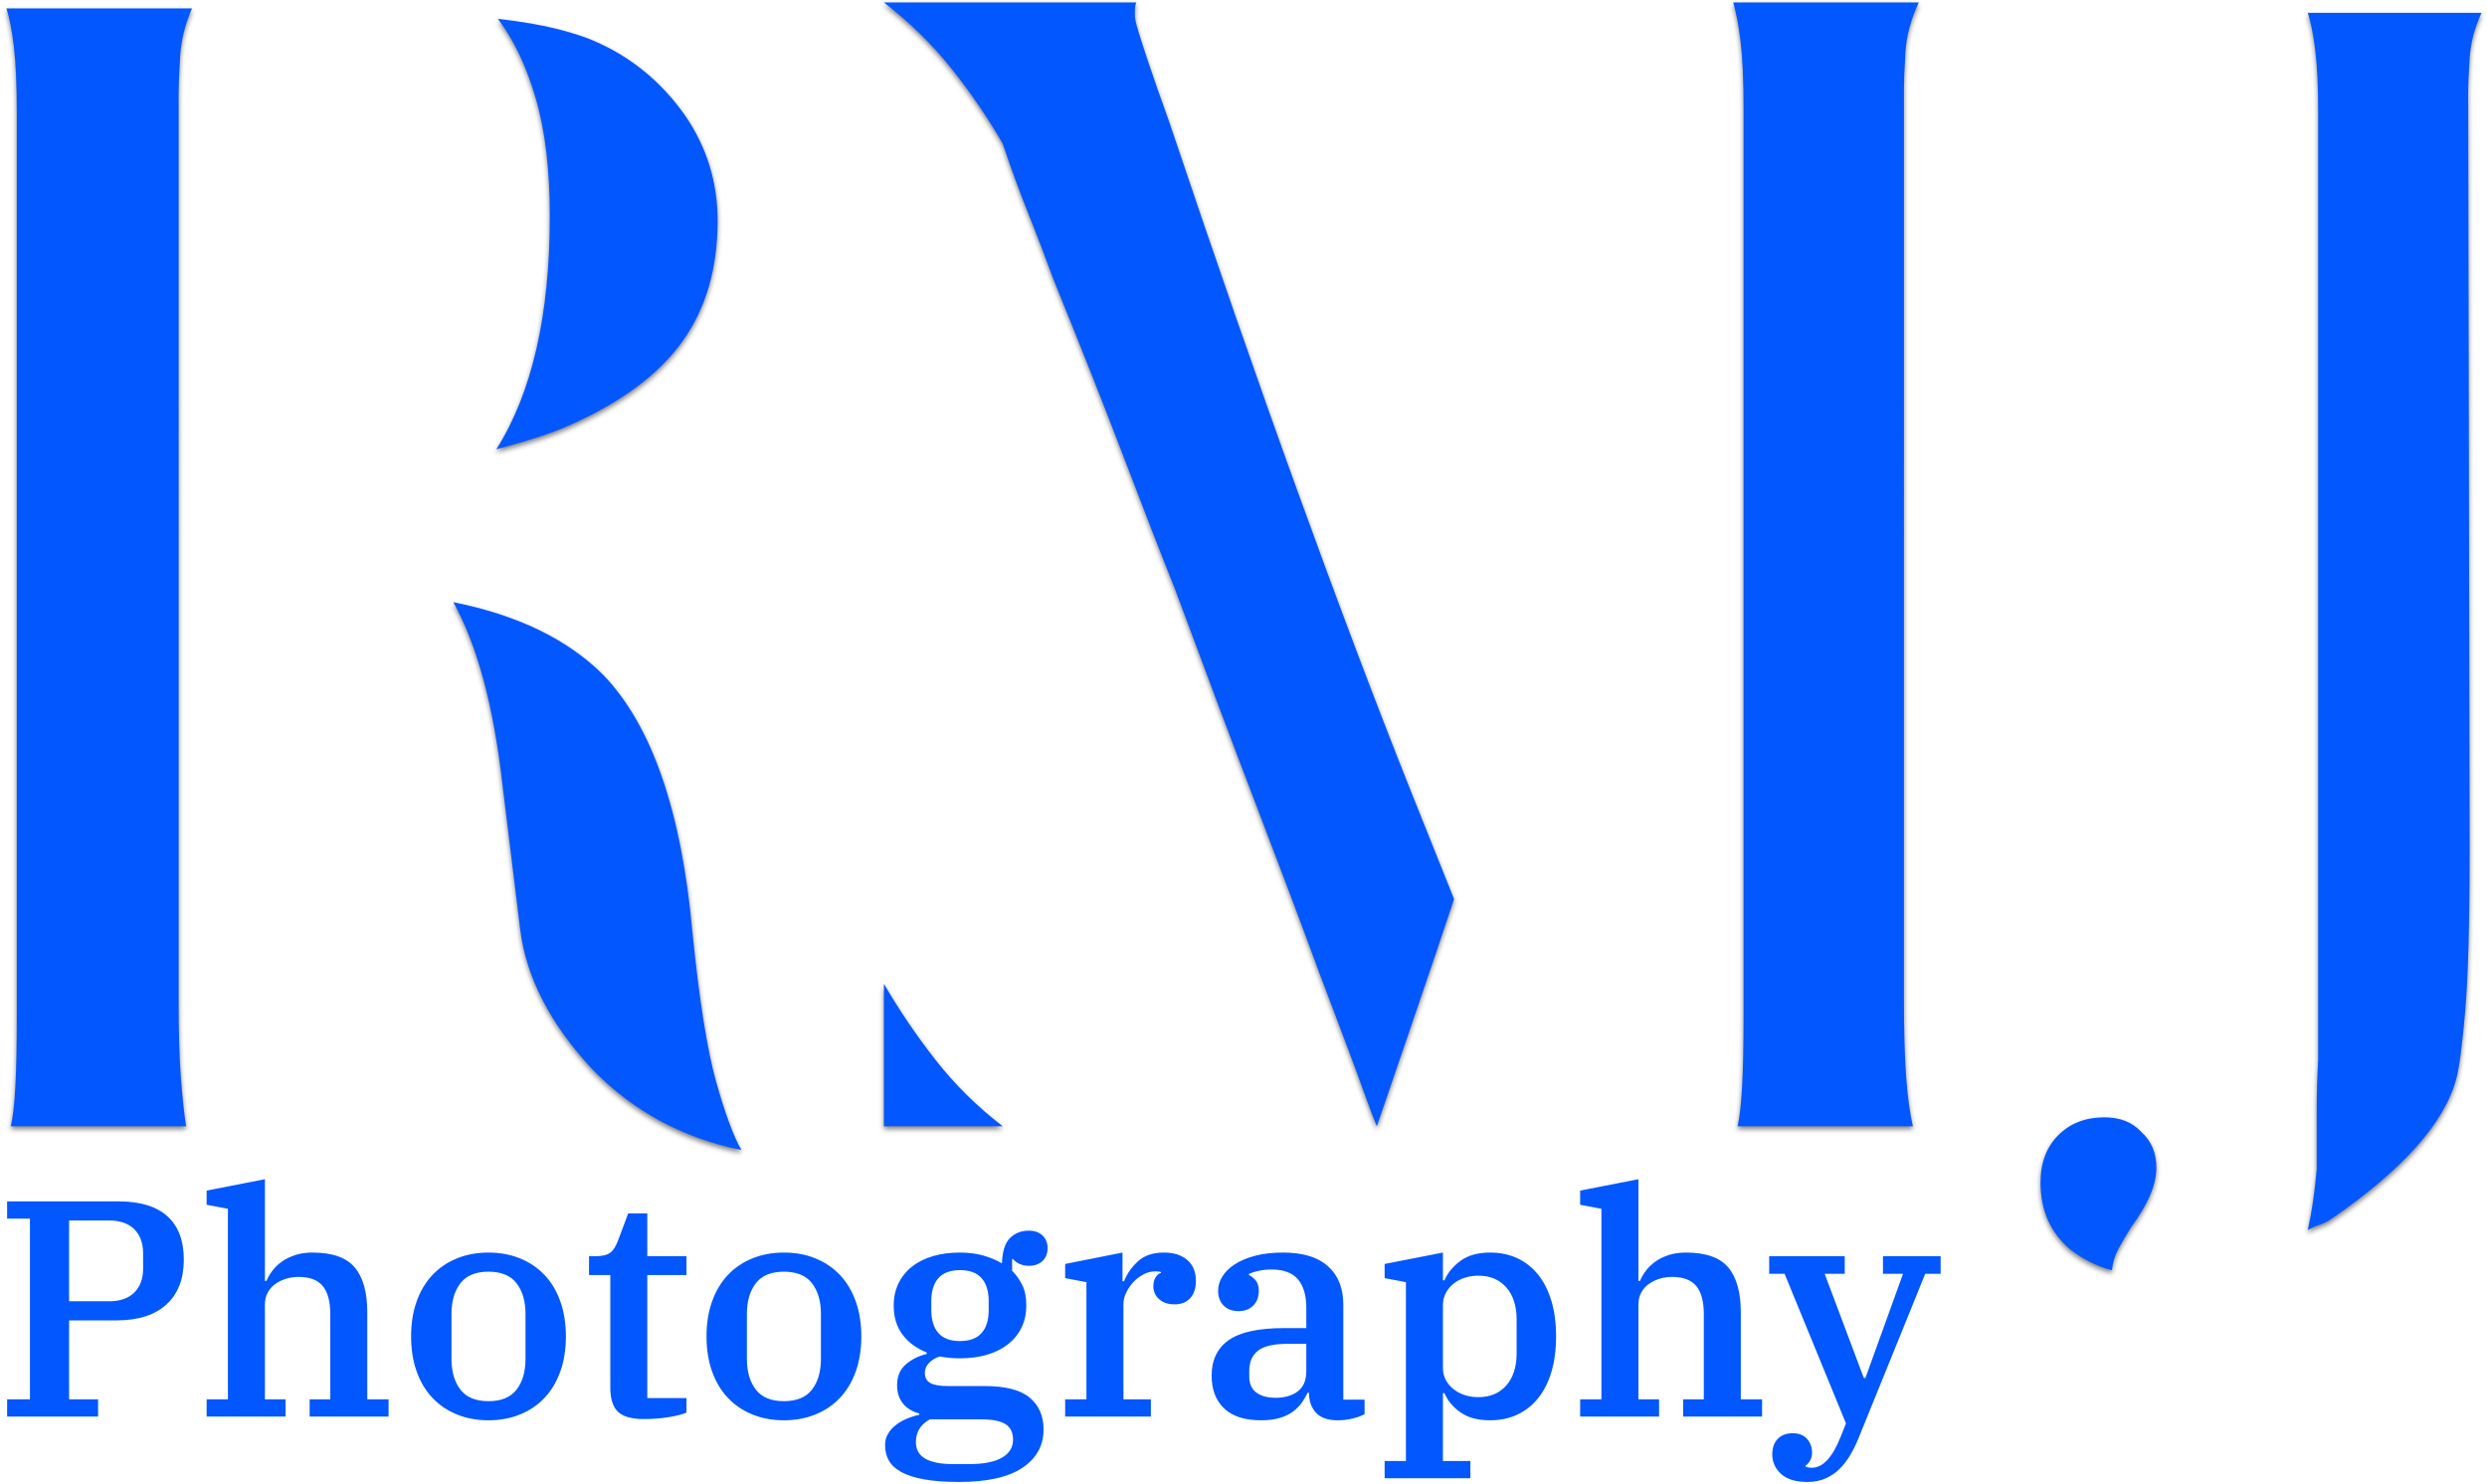
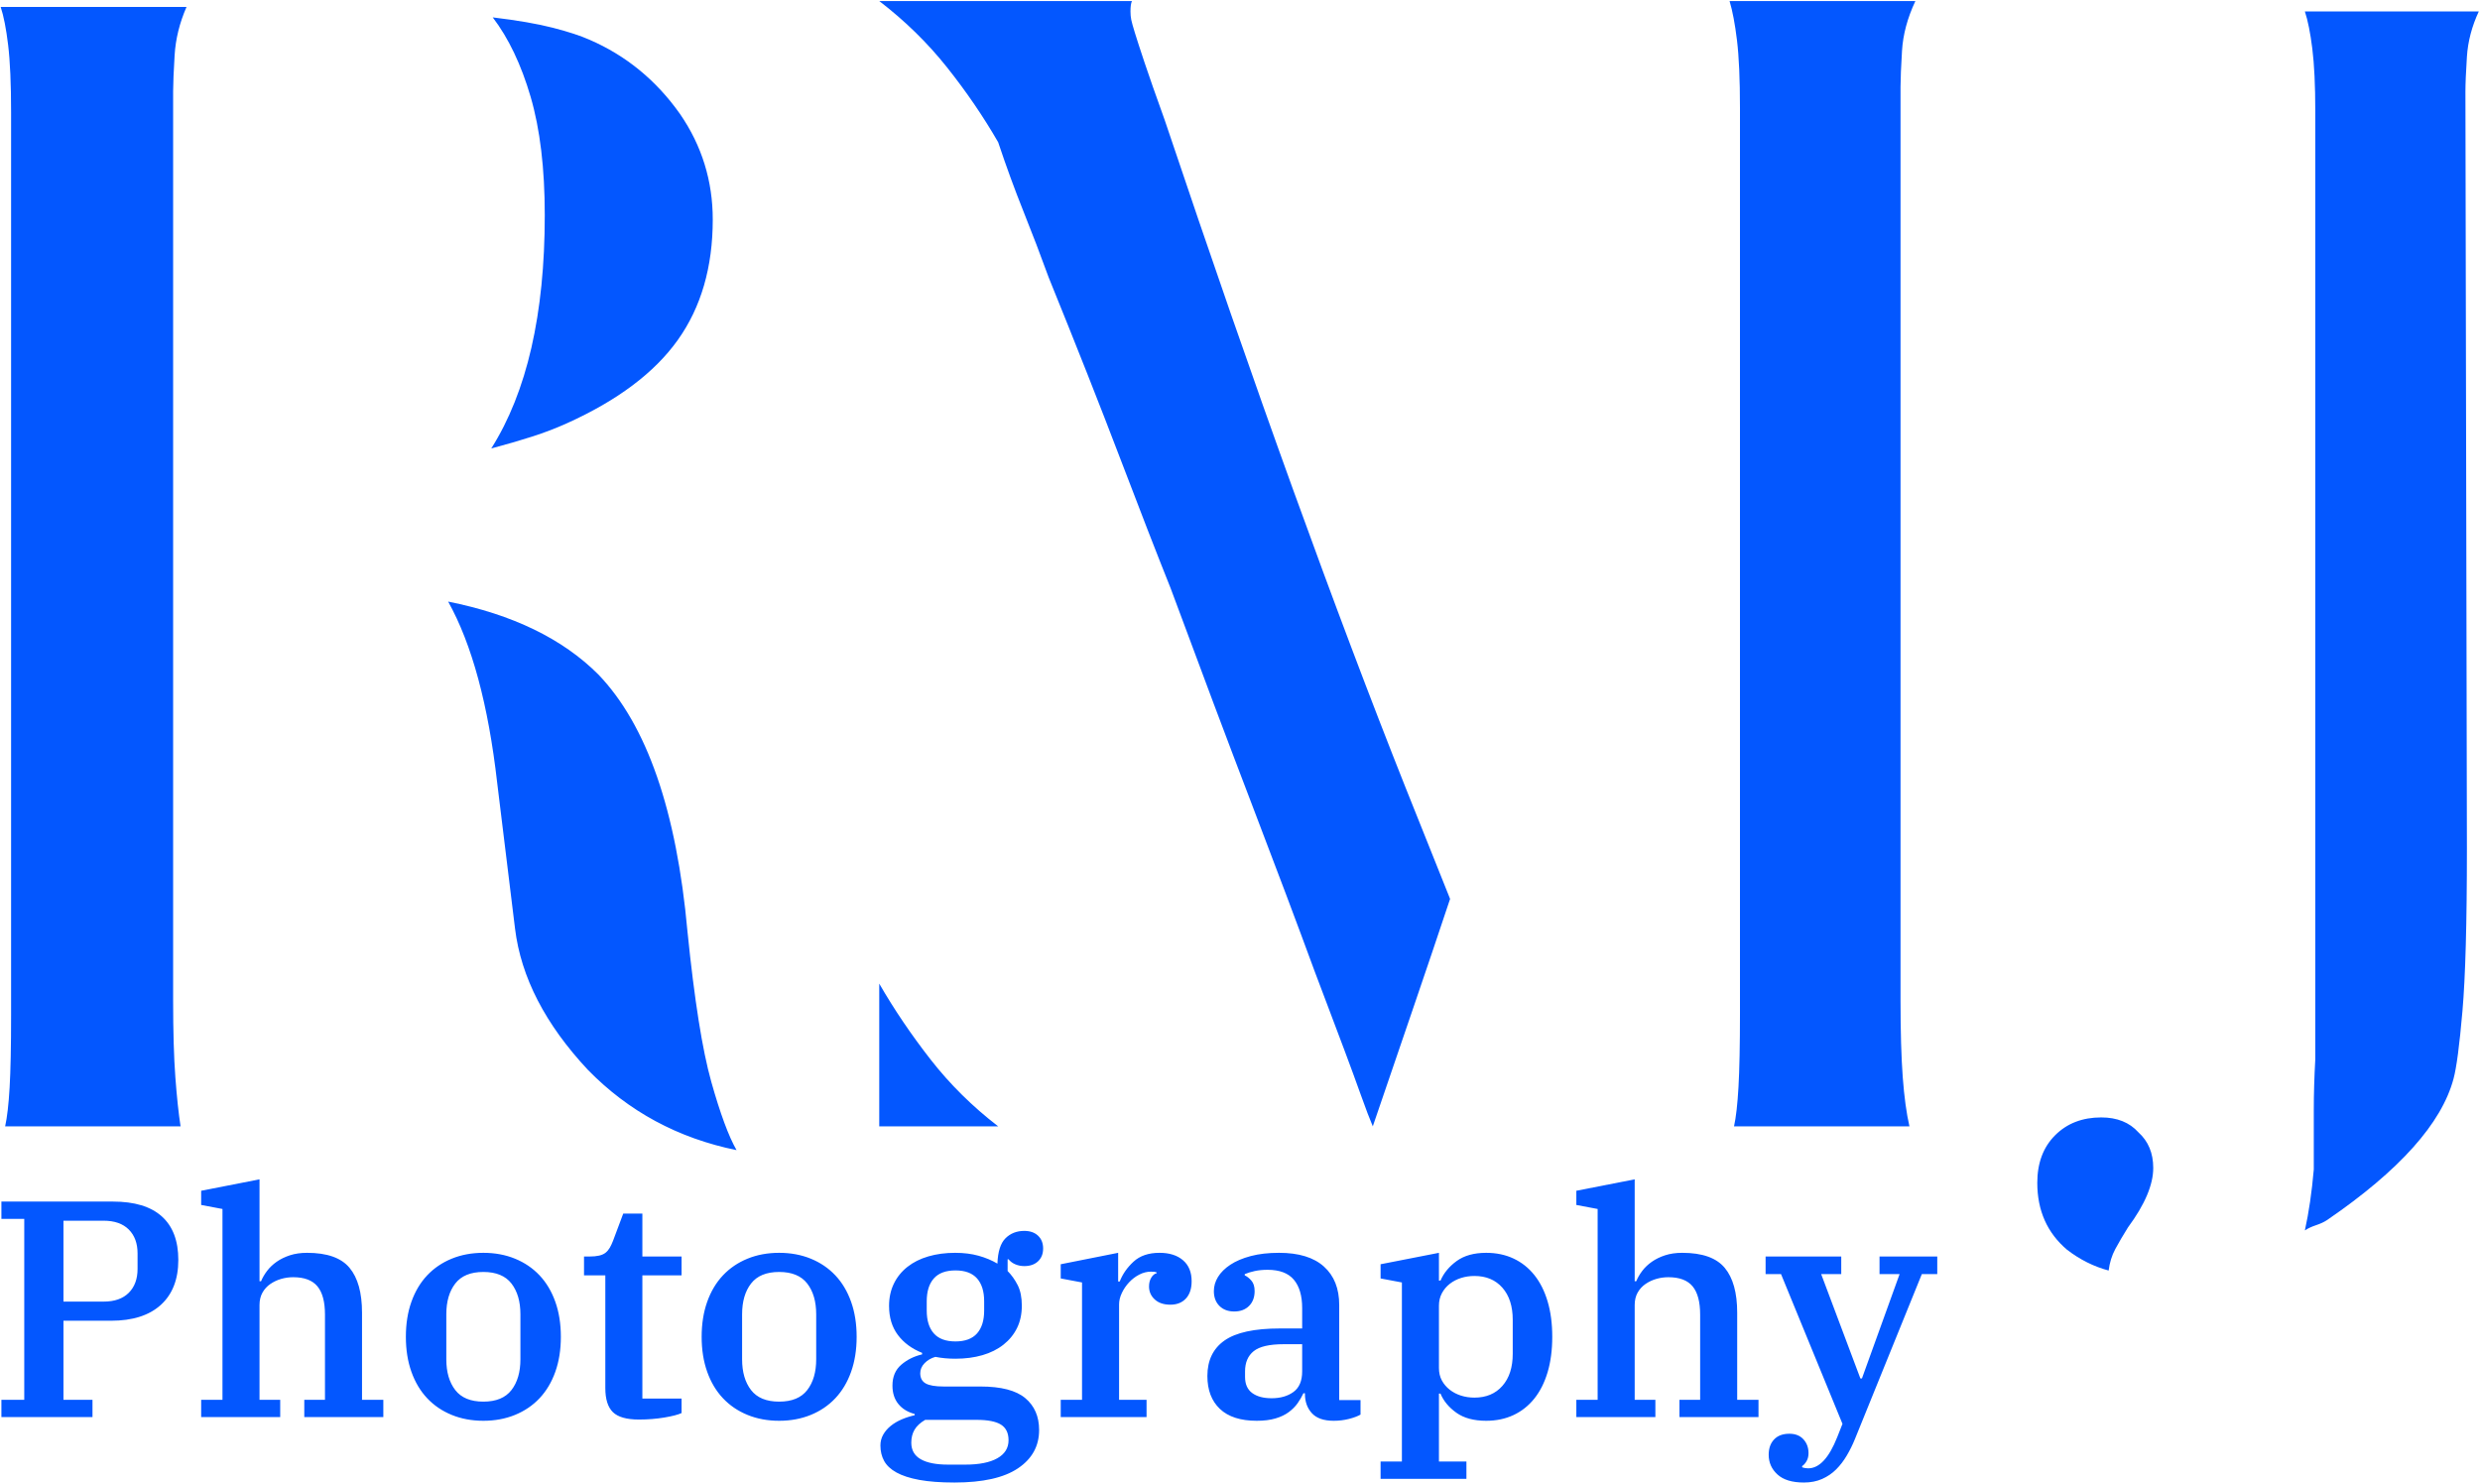
- <svg xmlns="http://www.w3.org/2000/svg" xmlns:xlink="http://www.w3.org/1999/xlink" width="1742px" height="1039px" viewBox="0 0 1742 1039" version="1.1">
-   <defs>
-     <path d="M190.32,780 C188.933,770.987 187.72,759.547 186.68,745.68 C185.64,731.813 185.12,713.787 185.12,691.6 L185.121,55.786 C185.136,50.234 185.482,41.866 186.16,30.68 C186.853,19.24 189.627,7.973 194.48,-3.12 L194.48,-3.12 L64.48,-3.12 C66.56,3.12 68.293,11.96 69.68,23.4 C71.067,34.84 71.76,50.613 71.76,70.72 L71.76,70.72 L71.76,702 C71.76,724.187 71.413,741.173 70.72,752.96 C70.027,764.747 68.987,773.76 67.6,780 L67.6,780 L190.32,780 Z M407.68,305.76 C418.08,302.987 427.613,300.213 436.28,297.44 C444.947,294.667 453.093,291.547 460.72,288.08 C496.08,272.133 521.907,252.72 538.2,229.84 C554.493,206.96 562.64,178.88 562.64,145.6 C562.64,118.56 555.013,93.947 539.76,71.76 C523.12,48.187 501.973,30.853 476.32,19.76 C470.08,16.987 461.587,14.213 450.84,11.44 C440.093,8.667 426.053,6.24 408.72,4.16 C419.813,18.72 428.653,37.267 435.24,59.8 C441.827,82.333 445.12,109.893 445.12,142.48 C445.12,211.813 432.64,266.24 407.68,305.76 Z M579.28,796.64 C573.733,786.933 567.84,770.987 561.6,748.8 C555.36,726.613 549.813,691.6 544.96,643.76 C537.333,559.173 516.533,499.2 482.56,463.84 C457.6,438.88 422.587,421.893 377.52,412.88 C394.16,442.693 405.6,484.987 411.84,539.76 L411.84,539.76 L424.32,641.68 C428.48,675.653 445.467,708.587 475.28,740.48 C503.707,769.6 538.373,788.32 579.28,796.64 Z M1399.84,780 C1397.76,770.987 1396.2,759.547 1395.16,745.68 C1394.12,731.813 1393.6,713.787 1393.6,691.6 L1393.601,52.666 C1393.616,47.114 1393.962,38.746 1394.64,27.56 C1395.333,16.12 1398.453,4.507 1404,-7.28 L1404,-7.28 L1274,-7.28 C1276.08,-0.347 1277.813,8.84 1279.2,20.28 C1280.587,31.72 1281.28,47.493 1281.28,67.6 L1281.28,67.6 L1281.28,700.96 C1281.28,723.147 1280.933,740.307 1280.24,752.44 C1279.547,764.573 1278.507,773.76 1277.12,780 L1277.12,780 L1399.84,780 Z M1024.4,780 C1034.107,751.573 1043.467,724.187 1052.48,697.84 C1061.493,671.493 1070.16,645.84 1078.48,620.88 L1078.48,620.88 L1047.28,542.88 C1023.013,481.867 996.84,412.533 968.76,334.88 C940.68,257.227 910.693,170.907 878.8,75.92 C872.56,58.587 867.88,45.24 864.76,35.88 C861.64,26.52 859.387,19.587 858,15.08 C856.613,10.573 855.747,7.453 855.4,5.72 C855.053,3.987 854.88,2.08 854.88,0 C854.88,-3.467 855.227,-5.893 855.92,-7.28 L855.92,-7.28 L679.12,-7.28 C697.147,6.587 712.92,22.013 726.44,39 C739.96,55.987 751.92,73.493 762.32,91.52 C767.867,108.16 773.76,124.28 780,139.88 C786.24,155.48 792.133,170.907 797.68,186.16 C817.093,234 833.733,276.12 847.6,312.52 C861.467,348.92 873.253,379.253 882.96,403.52 C903.76,459.68 922.653,509.947 939.64,554.32 C956.627,598.693 971.36,637.867 983.84,671.84 C985.92,677.387 988.867,685.187 992.68,695.24 C996.493,705.293 1000.48,715.867 1004.64,726.96 C1008.8,738.053 1012.613,748.453 1016.08,758.16 C1019.547,767.867 1022.32,775.147 1024.4,780 Z M762.32,780 C744.293,766.133 728.52,750.533 715,733.2 C701.48,715.867 689.52,698.187 679.12,680.16 L679.12,680.16 L679.12,780 L762.32,780 Z M1676.48,852.8 C1678.56,851.413 1681.16,850.2 1684.28,849.16 C1687.4,848.12 1690,846.907 1692.08,845.52 C1742.693,810.853 1772.16,777.92 1780.48,746.72 C1782.56,739.093 1784.64,723.32 1786.72,699.4 C1788.8,675.48 1789.84,637.52 1789.84,585.52 L1789.84,585.52 L1788.8,56.16 C1788.8,50.613 1789.147,42.467 1789.84,31.72 C1790.533,20.973 1793.307,10.4 1798.16,0 L1798.16,0 L1676.48,0 C1678.56,6.24 1680.293,14.907 1681.68,26 C1683.067,37.093 1683.76,51.653 1683.76,69.68 L1683.76,69.68 L1683.76,733.2 C1683.067,745.68 1682.72,757.467 1682.72,768.56 L1682.72,768.56 L1682.72,810.16 C1681.333,826.107 1679.253,840.32 1676.48,852.8 Z M1539.2,880.88 C1539.893,875.333 1541.453,870.307 1543.88,865.8 C1546.307,861.293 1549.253,856.267 1552.72,850.72 C1564.507,834.773 1570.4,820.907 1570.4,809.12 C1570.4,798.72 1566.933,790.4 1560,784.16 C1553.76,777.227 1545.093,773.76 1534,773.76 C1520.827,773.76 1510.08,777.92 1501.76,786.24 C1493.44,794.56 1489.28,805.653 1489.28,819.52 C1489.28,838.933 1496.213,854.533 1510.08,866.32 C1519.093,873.253 1528.8,878.107 1539.2,880.88 Z" id="path-1" />
-     <filter x="-0.4%" y="-0.6%" width="100.8%" height="101.6%" filterUnits="objectBoundingBox" id="filter-2">
-       <feOffset dx="0" dy="2" in="SourceAlpha" result="shadowOffsetOuter1" />
-       <feGaussianBlur stdDeviation="2" in="shadowOffsetOuter1" result="shadowBlurOuter1" />
-       <feColorMatrix values="0 0 0 0 0   0 0 0 0 0   0 0 0 0 0  0 0 0 0.5 0" type="matrix" in="shadowBlurOuter1" />
-     </filter>
-   </defs>
+ <svg xmlns="http://www.w3.org/2000/svg" width="1735px" height="1038px" viewBox="0 0 1735 1038" version="1.1">
  <g id="Page-1" stroke="none" stroke-width="1" fill="none" fill-rule="evenodd">
-     <g id="RM" transform="translate(-60, 9)" fill-rule="nonzero">
-       <g id="RMJ">
-         <use fill="black" fill-opacity="1" filter="url(#filter-2)" xlink:href="#path-1" />
-         <use fill="#0357FF" xlink:href="#path-1" />
-       </g>
-       <path d="M128.704,983.4 L128.704,971.304 L108.4,971.304 L108.4,916.008 L141.664,916.008 C156.784,916.008 168.412,912.3 176.548,904.884 C184.684,897.468 188.752,886.992 188.752,873.456 C188.752,860.064 184.9,849.912 177.196,843 C169.492,836.088 158.08,832.632 142.96,832.632 L142.96,832.632 L64.984,832.632 L64.984,844.728 L80.968,844.728 L80.968,971.304 L64.984,971.304 L64.984,983.4 L128.704,983.4 Z M136.48,902.616 L108.4,902.616 L108.4,846.024 L136.48,846.024 C144.112,846.024 149.98,848.076 154.084,852.18 C158.188,856.284 160.24,861.864 160.24,868.92 L160.24,868.92 L160.24,879.72 C160.24,886.776 158.188,892.356 154.084,896.46 C149.98,900.564 144.112,902.616 136.48,902.616 L136.48,902.616 Z M260.032,983.4 L260.032,971.304 L245.56,971.304 L245.56,904.992 C245.56,901.68 246.244,898.8 247.612,896.352 C248.98,893.904 250.816,891.888 253.12,890.304 C255.424,888.72 257.944,887.532 260.68,886.74 C263.416,885.948 266.224,885.552 269.104,885.552 C276.88,885.552 282.532,887.676 286.06,891.924 C289.588,896.172 291.352,902.76 291.352,911.688 L291.352,911.688 L291.352,971.304 L276.88,971.304 L276.88,983.4 L332.176,983.4 L332.176,971.304 L317.272,971.304 L317.272,910.392 C317.272,896.424 314.356,885.948 308.524,878.964 C302.692,871.98 292.792,868.488 278.824,868.488 C274.36,868.488 270.364,869.064 266.836,870.216 C263.308,871.368 260.212,872.88 257.548,874.752 C254.884,876.624 252.652,878.748 250.852,881.124 C249.052,883.5 247.648,885.912 246.64,888.36 L246.64,888.36 L245.56,888.36 L245.56,817.08 L204.736,825.072 L204.736,835.008 L219.64,837.816 L219.64,971.304 L204.736,971.304 L204.736,983.4 L260.032,983.4 Z M402.16,985.992 C410.224,985.992 417.604,984.624 424.3,981.888 C430.996,979.152 436.72,975.264 441.472,970.224 C446.224,965.184 449.896,959.028 452.488,951.756 C455.08,944.484 456.376,936.312 456.376,927.24 C456.376,918.168 455.08,909.996 452.488,902.724 C449.896,895.452 446.224,889.296 441.472,884.256 C436.72,879.216 430.996,875.328 424.3,872.592 C417.604,869.856 410.224,868.488 402.16,868.488 C394.096,868.488 386.716,869.856 380.02,872.592 C373.324,875.328 367.6,879.216 362.848,884.256 C358.096,889.296 354.424,895.452 351.832,902.724 C349.24,909.996 347.944,918.168 347.944,927.24 C347.944,936.312 349.24,944.484 351.832,951.756 C354.424,959.028 358.096,965.184 362.848,970.224 C367.6,975.264 373.324,979.152 380.02,981.888 C386.716,984.624 394.096,985.992 402.16,985.992 Z M402.16,972.6 C393.232,972.6 386.68,969.9 382.504,964.5 C378.328,959.1 376.24,951.936 376.24,943.008 L376.24,943.008 L376.24,911.472 C376.24,902.544 378.328,895.38 382.504,889.98 C386.68,884.58 393.232,881.88 402.16,881.88 C411.088,881.88 417.64,884.58 421.816,889.98 C425.992,895.38 428.08,902.544 428.08,911.472 L428.08,911.472 L428.08,943.008 C428.08,951.936 425.992,959.1 421.816,964.5 C417.64,969.9 411.088,972.6 402.16,972.6 Z M511.024,985.128 C517.216,985.128 523.12,984.66 528.736,983.724 C534.352,982.788 538.384,981.744 540.832,980.592 L540.832,980.592 L540.832,970.44 L513.4,970.44 L513.4,884.256 L540.832,884.256 L540.832,871.08 L513.4,871.08 L513.4,841.056 L500.008,841.056 L492.88,860.064 C492.16,861.936 491.404,863.556 490.612,864.924 C489.82,866.292 488.848,867.444 487.696,868.38 C486.544,869.316 485.032,870 483.16,870.432 C481.288,870.864 478.984,871.08 476.248,871.08 L476.248,871.08 L472.576,871.08 L472.576,884.256 L487.48,884.256 L487.48,963.096 C487.48,970.872 489.244,976.488 492.772,979.944 C496.3,983.4 502.384,985.128 511.024,985.128 Z M609.088,985.992 C617.152,985.992 624.532,984.624 631.228,981.888 C637.924,979.152 643.648,975.264 648.4,970.224 C653.152,965.184 656.824,959.028 659.416,951.756 C662.008,944.484 663.304,936.312 663.304,927.24 C663.304,918.168 662.008,909.996 659.416,902.724 C656.824,895.452 653.152,889.296 648.4,884.256 C643.648,879.216 637.924,875.328 631.228,872.592 C624.532,869.856 617.152,868.488 609.088,868.488 C601.024,868.488 593.644,869.856 586.948,872.592 C580.252,875.328 574.528,879.216 569.776,884.256 C565.024,889.296 561.352,895.452 558.76,902.724 C556.168,909.996 554.872,918.168 554.872,927.24 C554.872,936.312 556.168,944.484 558.76,951.756 C561.352,959.028 565.024,965.184 569.776,970.224 C574.528,975.264 580.252,979.152 586.948,981.888 C593.644,984.624 601.024,985.992 609.088,985.992 Z M609.088,972.6 C600.16,972.6 593.608,969.9 589.432,964.5 C585.256,959.1 583.168,951.936 583.168,943.008 L583.168,943.008 L583.168,911.472 C583.168,902.544 585.256,895.38 589.432,889.98 C593.608,884.58 600.16,881.88 609.088,881.88 C618.016,881.88 624.568,884.58 628.744,889.98 C632.92,895.38 635.008,902.544 635.008,911.472 L635.008,911.472 L635.008,943.008 C635.008,951.936 632.92,959.1 628.744,964.5 C624.568,969.9 618.016,972.6 609.088,972.6 Z M731.776,1029.192 C751.504,1029.192 766.3,1025.88 776.164,1019.256 C786.028,1012.632 790.96,1003.704 790.96,992.472 C790.96,982.968 787.72,975.516 781.24,970.116 C774.76,964.716 764.32,962.016 749.92,962.016 L749.92,962.016 L724.216,962.016 C718.312,962.016 714.1,961.296 711.58,959.856 C709.06,958.416 707.8,956.04 707.8,952.728 C707.8,950.136 708.808,947.796 710.824,945.708 C712.84,943.62 715.36,942.144 718.384,941.28 C722.704,942.144 727.384,942.576 732.424,942.576 C739.336,942.576 745.636,941.748 751.324,940.092 C757.012,938.436 761.908,935.988 766.012,932.748 C770.116,929.508 773.284,925.62 775.516,921.084 C777.748,916.548 778.864,911.328 778.864,905.424 C778.864,899.664 777.892,894.876 775.948,891.06 C774.004,887.244 771.664,883.968 768.928,881.232 L768.928,881.232 L768.928,873.024 L769.576,873.024 C770.872,874.608 772.492,875.796 774.436,876.588 C776.38,877.38 778.432,877.776 780.592,877.776 C784.624,877.776 787.828,876.66 790.204,874.428 C792.58,872.196 793.768,869.208 793.768,865.464 C793.768,861.72 792.58,858.732 790.204,856.5 C787.828,854.268 784.624,853.152 780.592,853.152 C775.264,853.152 770.872,854.88 767.416,858.336 C763.96,861.792 762.088,867.696 761.8,876.048 C757.912,873.744 753.52,871.908 748.624,870.54 C743.728,869.172 738.256,868.488 732.208,868.488 C725.44,868.488 719.212,869.316 713.524,870.972 C707.836,872.628 702.94,875.076 698.836,878.316 C694.732,881.556 691.564,885.48 689.332,890.088 C687.1,894.696 685.984,899.88 685.984,905.64 C685.984,913.704 688.036,920.472 692.14,925.944 C696.244,931.416 701.896,935.592 709.096,938.472 L709.096,938.472 L709.096,939.552 C703.48,940.848 698.62,943.26 694.516,946.788 C690.412,950.316 688.36,955.176 688.36,961.368 C688.36,966.552 689.728,970.836 692.464,974.22 C695.2,977.604 699.016,979.944 703.912,981.24 L703.912,981.24 L703.912,982.104 C700.744,982.824 697.72,983.796 694.84,985.02 C691.96,986.244 689.404,987.756 687.172,989.556 C684.94,991.356 683.176,993.408 681.88,995.712 C680.584,998.016 679.936,1000.536 679.936,1003.272 C679.936,1007.304 680.8,1010.904 682.528,1014.072 C684.256,1017.24 687.136,1019.94 691.168,1022.172 C695.2,1024.404 700.528,1026.132 707.152,1027.356 C713.776,1028.58 721.984,1029.192 731.776,1029.192 Z M732.424,930.48 C725.656,930.48 720.616,928.608 717.304,924.864 C713.992,921.12 712.336,915.792 712.336,908.88 L712.336,908.88 L712.336,902.4 C712.336,895.488 713.992,890.16 717.304,886.416 C720.616,882.672 725.656,880.8 732.424,880.8 C739.192,880.8 744.232,882.672 747.544,886.416 C750.856,890.16 752.512,895.488 752.512,902.4 L752.512,902.4 L752.512,908.88 C752.512,915.792 750.856,921.12 747.544,924.864 C744.232,928.608 739.192,930.48 732.424,930.48 Z M739.336,1016.664 L727.24,1016.664 C718.888,1016.664 712.516,1015.404 708.124,1012.884 C703.732,1010.364 701.536,1006.512 701.536,1001.328 C701.536,997.872 702.292,994.848 703.804,992.256 C705.316,989.664 707.8,987.36 711.256,985.344 L711.256,985.344 L747.112,985.344 C755.032,985.344 760.756,986.46 764.284,988.692 C767.812,990.924 769.576,994.56 769.576,999.6 C769.576,1005.072 766.948,1009.284 761.692,1012.236 C756.436,1015.188 748.984,1016.664 739.336,1016.664 L739.336,1016.664 Z M866.128,983.4 L866.128,971.304 L846.904,971.304 L846.904,904.56 C846.904,901.968 847.552,899.304 848.848,896.568 C850.144,893.832 851.836,891.348 853.924,889.116 C856.012,886.884 858.388,885.084 861.052,883.716 C863.716,882.348 866.416,881.664 869.152,881.664 C870.16,881.664 870.952,881.7 871.528,881.772 C872.104,881.844 872.608,881.952 873.04,882.096 L873.04,882.096 L873.256,882.744 C871.816,883.032 870.556,884.04 869.476,885.768 C868.396,887.496 867.856,889.584 867.856,892.032 C867.856,895.632 869.188,898.656 871.852,901.104 C874.516,903.552 878.152,904.776 882.76,904.776 C887.368,904.776 891.004,903.336 893.668,900.456 C896.332,897.576 897.664,893.544 897.664,888.36 C897.664,882.024 895.648,877.128 891.616,873.672 C887.584,870.216 882.112,868.488 875.2,868.488 C867.568,868.488 861.52,870.54 857.056,874.644 C852.592,878.748 849.352,883.392 847.336,888.576 L847.336,888.576 L846.256,888.576 L846.256,868.488 L806.08,876.48 L806.08,886.416 L820.984,889.224 L820.984,971.304 L806.08,971.304 L806.08,983.4 L866.128,983.4 Z M997.024,985.992 C1000.768,985.992 1004.332,985.56 1007.716,984.696 C1011.1,983.832 1013.8,982.824 1015.816,981.672 L1015.816,981.672 L1015.816,971.52 L1000.912,971.52 L1000.912,904.992 C1000.912,893.472 997.348,884.508 990.22,878.1 C983.092,871.692 972.616,868.488 958.792,868.488 C951.304,868.488 944.716,869.244 939.028,870.756 C933.34,872.268 928.588,874.284 924.772,876.804 C920.956,879.324 918.076,882.168 916.132,885.336 C914.188,888.504 913.216,891.816 913.216,895.272 C913.216,899.592 914.512,903.048 917.104,905.64 C919.696,908.232 923.152,909.528 927.472,909.528 C931.792,909.528 935.248,908.232 937.84,905.64 C940.432,903.048 941.728,899.592 941.728,895.272 C941.728,892.104 940.972,889.656 939.46,887.928 C937.948,886.2 936.4,884.976 934.816,884.256 L934.816,884.256 L934.816,883.392 C936.832,882.528 939.172,881.808 941.836,881.232 C944.5,880.656 947.488,880.368 950.8,880.368 C959.152,880.368 965.272,882.672 969.16,887.28 C973.048,891.888 974.992,898.512 974.992,907.152 L974.992,907.152 L974.992,921.408 L959.44,921.408 C941.584,921.408 928.66,924.216 920.668,929.832 C912.676,935.448 908.68,943.728 908.68,954.672 C908.68,964.464 911.596,972.132 917.428,977.676 C923.26,983.22 931.864,985.992 943.24,985.992 C948.28,985.992 952.636,985.452 956.308,984.372 C959.98,983.292 963.076,981.816 965.596,979.944 C968.116,978.072 970.168,976.02 971.752,973.788 C973.336,971.556 974.704,969.216 975.856,966.768 L975.856,966.768 L976.936,966.768 L976.936,967.2 C976.936,972.672 978.556,977.172 981.796,980.7 C985.036,984.228 990.112,985.992 997.024,985.992 Z M953.608,970.224 C947.848,970.224 943.312,969 940,966.552 C936.688,964.104 935.032,960.36 935.032,955.32 L935.032,955.32 L935.032,951.432 C935.032,945.24 937.048,940.524 941.08,937.284 C945.112,934.044 952.096,932.424 962.032,932.424 L962.032,932.424 L974.992,932.424 L974.992,951.432 C974.992,958.056 972.976,962.844 968.944,965.796 C964.912,968.748 959.8,970.224 953.608,970.224 Z M1089.904,1026.6 L1089.904,1014.504 L1070.68,1014.504 L1070.68,966.984 L1071.76,966.984 C1073.92,972.168 1077.628,976.632 1082.884,980.376 C1088.14,984.12 1095.088,985.992 1103.728,985.992 C1110.784,985.992 1117.156,984.66 1122.844,981.996 C1128.532,979.332 1133.392,975.48 1137.424,970.44 C1141.456,965.4 1144.552,959.244 1146.712,951.972 C1148.872,944.7 1149.952,936.456 1149.952,927.24 C1149.952,918.024 1148.872,909.78 1146.712,902.508 C1144.552,895.236 1141.456,889.08 1137.424,884.04 C1133.392,879 1128.532,875.148 1122.844,872.484 C1117.156,869.82 1110.784,868.488 1103.728,868.488 C1095.232,868.488 1088.356,870.396 1083.1,874.212 C1077.844,878.028 1074.064,882.6 1071.76,887.928 L1071.76,887.928 L1070.68,887.928 L1070.68,868.488 L1029.856,876.48 L1029.856,886.416 L1044.76,889.224 L1044.76,1014.504 L1029.856,1014.504 L1029.856,1026.6 L1089.904,1026.6 Z M1095.52,969.792 C1092.208,969.792 1089.076,969.324 1086.124,968.388 C1083.172,967.452 1080.544,966.084 1078.24,964.284 C1075.936,962.484 1074.1,960.324 1072.732,957.804 C1071.364,955.284 1070.68,952.368 1070.68,949.056 L1070.68,949.056 L1070.68,905.424 C1070.68,902.256 1071.364,899.376 1072.732,896.784 C1074.1,894.192 1075.936,891.996 1078.24,890.196 C1080.544,888.396 1083.172,887.028 1086.124,886.092 C1089.076,885.156 1092.208,884.688 1095.52,884.688 C1103.728,884.688 1110.244,887.424 1115.068,892.896 C1119.892,898.368 1122.304,905.856 1122.304,915.36 L1122.304,915.36 L1122.304,939.12 C1122.304,948.624 1119.892,956.112 1115.068,961.584 C1110.244,967.056 1103.728,969.792 1095.52,969.792 Z M1222.096,983.4 L1222.096,971.304 L1207.624,971.304 L1207.624,904.992 C1207.624,901.68 1208.308,898.8 1209.676,896.352 C1211.044,893.904 1212.88,891.888 1215.184,890.304 C1217.488,888.72 1220.008,887.532 1222.744,886.74 C1225.48,885.948 1228.288,885.552 1231.168,885.552 C1238.944,885.552 1244.596,887.676 1248.124,891.924 C1251.652,896.172 1253.416,902.76 1253.416,911.688 L1253.416,911.688 L1253.416,971.304 L1238.944,971.304 L1238.944,983.4 L1294.24,983.4 L1294.24,971.304 L1279.336,971.304 L1279.336,910.392 C1279.336,896.424 1276.42,885.948 1270.588,878.964 C1264.756,871.98 1254.856,868.488 1240.888,868.488 C1236.424,868.488 1232.428,869.064 1228.9,870.216 C1225.372,871.368 1222.276,872.88 1219.612,874.752 C1216.948,876.624 1214.716,878.748 1212.916,881.124 C1211.116,883.5 1209.712,885.912 1208.704,888.36 L1208.704,888.36 L1207.624,888.36 L1207.624,817.08 L1166.8,825.072 L1166.8,835.008 L1181.704,837.816 L1181.704,971.304 L1166.8,971.304 L1166.8,983.4 L1222.096,983.4 Z M1325.992,1029.192 C1330.744,1029.192 1334.992,1028.364 1338.736,1026.708 C1342.48,1025.052 1345.756,1022.82 1348.564,1020.012 C1351.372,1017.204 1353.856,1013.964 1356.016,1010.292 C1358.176,1006.62 1360.048,1002.84 1361.632,998.952 L1361.632,998.952 L1408.504,883.392 L1419.304,883.392 L1419.304,871.08 L1378.912,871.08 L1378.912,883.392 L1392.952,883.392 L1366.6,956.4 L1365.52,956.4 L1338.088,883.392 L1352.128,883.392 L1352.128,871.08 L1299.208,871.08 L1299.208,883.392 L1310.008,883.392 L1352.992,988.152 L1349.32,997.44 C1343.56,1011.984 1336.792,1019.256 1329.016,1019.256 C1327.576,1019.256 1326.208,1019.04 1324.912,1018.608 L1324.912,1018.608 L1324.696,1017.744 C1325.848,1017.024 1326.892,1015.872 1327.828,1014.288 C1328.764,1012.704 1329.232,1010.832 1329.232,1008.672 C1329.232,1004.784 1328.044,1001.544 1325.668,998.952 C1323.292,996.36 1320.016,995.064 1315.84,995.064 C1311.232,995.064 1307.668,996.396 1305.148,999.06 C1302.628,1001.724 1301.368,1005.288 1301.368,1009.752 C1301.368,1015.224 1303.42,1019.832 1307.524,1023.576 C1311.628,1027.32 1317.784,1029.192 1325.992,1029.192 Z" id="Photography" fill="#0357FF" />
+     <g id="RM" transform="translate(-64, 8)" fill="#0357FF" fill-rule="nonzero">
+       <path d="M190.32,780 C188.933,770.987 187.72,759.547 186.68,745.68 C185.64,731.813 185.12,713.787 185.12,691.6 L185.121,55.786 C185.136,50.234 185.482,41.866 186.16,30.68 C186.853,19.24 189.627,7.973 194.48,-3.12 L194.48,-3.12 L64.48,-3.12 C66.56,3.12 68.293,11.96 69.68,23.4 C71.067,34.84 71.76,50.613 71.76,70.72 L71.76,70.72 L71.76,702 C71.76,724.187 71.413,741.173 70.72,752.96 C70.027,764.747 68.987,773.76 67.6,780 L67.6,780 L190.32,780 Z M407.68,305.76 C418.08,302.987 427.613,300.213 436.28,297.44 C444.947,294.667 453.093,291.547 460.72,288.08 C496.08,272.133 521.907,252.72 538.2,229.84 C554.493,206.96 562.64,178.88 562.64,145.6 C562.64,118.56 555.013,93.947 539.76,71.76 C523.12,48.187 501.973,30.853 476.32,19.76 C470.08,16.987 461.587,14.213 450.84,11.44 C440.093,8.667 426.053,6.24 408.72,4.16 C419.813,18.72 428.653,37.267 435.24,59.8 C441.827,82.333 445.12,109.893 445.12,142.48 C445.12,211.813 432.64,266.24 407.68,305.76 Z M579.28,796.64 C573.733,786.933 567.84,770.987 561.6,748.8 C555.36,726.613 549.813,691.6 544.96,643.76 C537.333,559.173 516.533,499.2 482.56,463.84 C457.6,438.88 422.587,421.893 377.52,412.88 C394.16,442.693 405.6,484.987 411.84,539.76 L411.84,539.76 L424.32,641.68 C428.48,675.653 445.467,708.587 475.28,740.48 C503.707,769.6 538.373,788.32 579.28,796.64 Z M1399.84,780 C1397.76,770.987 1396.2,759.547 1395.16,745.68 C1394.12,731.813 1393.6,713.787 1393.6,691.6 L1393.601,52.666 C1393.616,47.114 1393.962,38.746 1394.64,27.56 C1395.333,16.12 1398.453,4.507 1404,-7.28 L1404,-7.28 L1274,-7.28 C1276.08,-0.347 1277.813,8.84 1279.2,20.28 C1280.587,31.72 1281.28,47.493 1281.28,67.6 L1281.28,67.6 L1281.28,700.96 C1281.28,723.147 1280.933,740.307 1280.24,752.44 C1279.547,764.573 1278.507,773.76 1277.12,780 L1277.12,780 L1399.84,780 Z M1024.4,780 C1034.107,751.573 1043.467,724.187 1052.48,697.84 C1061.493,671.493 1070.16,645.84 1078.48,620.88 L1078.48,620.88 L1047.28,542.88 C1023.013,481.867 996.84,412.533 968.76,334.88 C940.68,257.227 910.693,170.907 878.8,75.92 C872.56,58.587 867.88,45.24 864.76,35.88 C861.64,26.52 859.387,19.587 858,15.08 C856.613,10.573 855.747,7.453 855.4,5.72 C855.053,3.987 854.88,2.08 854.88,0 C854.88,-3.467 855.227,-5.893 855.92,-7.28 L855.92,-7.28 L679.12,-7.28 C697.147,6.587 712.92,22.013 726.44,39 C739.96,55.987 751.92,73.493 762.32,91.52 C767.867,108.16 773.76,124.28 780,139.88 C786.24,155.48 792.133,170.907 797.68,186.16 C817.093,234 833.733,276.12 847.6,312.52 C861.467,348.92 873.253,379.253 882.96,403.52 C903.76,459.68 922.653,509.947 939.64,554.32 C956.627,598.693 971.36,637.867 983.84,671.84 C985.92,677.387 988.867,685.187 992.68,695.24 C996.493,705.293 1000.48,715.867 1004.64,726.96 C1008.8,738.053 1012.613,748.453 1016.08,758.16 C1019.547,767.867 1022.32,775.147 1024.4,780 Z M762.32,780 C744.293,766.133 728.52,750.533 715,733.2 C701.48,715.867 689.52,698.187 679.12,680.16 L679.12,680.16 L679.12,780 L762.32,780 Z M1676.48,852.8 C1678.56,851.413 1681.16,850.2 1684.28,849.16 C1687.4,848.12 1690,846.907 1692.08,845.52 C1742.693,810.853 1772.16,777.92 1780.48,746.72 C1782.56,739.093 1784.64,723.32 1786.72,699.4 C1788.8,675.48 1789.84,637.52 1789.84,585.52 L1789.84,585.52 L1788.8,56.16 C1788.8,50.613 1789.147,42.467 1789.84,31.72 C1790.533,20.973 1793.307,10.4 1798.16,0 L1798.16,0 L1676.48,0 C1678.56,6.24 1680.293,14.907 1681.68,26 C1683.067,37.093 1683.76,51.653 1683.76,69.68 L1683.76,69.68 L1683.76,733.2 C1683.067,745.68 1682.72,757.467 1682.72,768.56 L1682.72,768.56 L1682.72,810.16 C1681.333,826.107 1679.253,840.32 1676.48,852.8 Z M1539.2,880.88 C1539.893,875.333 1541.453,870.307 1543.88,865.8 C1546.307,861.293 1549.253,856.267 1552.72,850.72 C1564.507,834.773 1570.4,820.907 1570.4,809.12 C1570.4,798.72 1566.933,790.4 1560,784.16 C1553.76,777.227 1545.093,773.76 1534,773.76 C1520.827,773.76 1510.08,777.92 1501.76,786.24 C1493.44,794.56 1489.28,805.653 1489.28,819.52 C1489.28,838.933 1496.213,854.533 1510.08,866.32 C1519.093,873.253 1528.8,878.107 1539.2,880.88 Z" id="RMJ" />
+       <path d="M128.704,983.4 L128.704,971.304 L108.4,971.304 L108.4,916.008 L141.664,916.008 C156.784,916.008 168.412,912.3 176.548,904.884 C184.684,897.468 188.752,886.992 188.752,873.456 C188.752,860.064 184.9,849.912 177.196,843 C169.492,836.088 158.08,832.632 142.96,832.632 L142.96,832.632 L64.984,832.632 L64.984,844.728 L80.968,844.728 L80.968,971.304 L64.984,971.304 L64.984,983.4 L128.704,983.4 Z M136.48,902.616 L108.4,902.616 L108.4,846.024 L136.48,846.024 C144.112,846.024 149.98,848.076 154.084,852.18 C158.188,856.284 160.24,861.864 160.24,868.92 L160.24,868.92 L160.24,879.72 C160.24,886.776 158.188,892.356 154.084,896.46 C149.98,900.564 144.112,902.616 136.48,902.616 L136.48,902.616 Z M260.032,983.4 L260.032,971.304 L245.56,971.304 L245.56,904.992 C245.56,901.68 246.244,898.8 247.612,896.352 C248.98,893.904 250.816,891.888 253.12,890.304 C255.424,888.72 257.944,887.532 260.68,886.74 C263.416,885.948 266.224,885.552 269.104,885.552 C276.88,885.552 282.532,887.676 286.06,891.924 C289.588,896.172 291.352,902.76 291.352,911.688 L291.352,911.688 L291.352,971.304 L276.88,971.304 L276.88,983.4 L332.176,983.4 L332.176,971.304 L317.272,971.304 L317.272,910.392 C317.272,896.424 314.356,885.948 308.524,878.964 C302.692,871.98 292.792,868.488 278.824,868.488 C274.36,868.488 270.364,869.064 266.836,870.216 C263.308,871.368 260.212,872.88 257.548,874.752 C254.884,876.624 252.652,878.748 250.852,881.124 C249.052,883.5 247.648,885.912 246.64,888.36 L246.64,888.36 L245.56,888.36 L245.56,817.08 L204.736,825.072 L204.736,835.008 L219.64,837.816 L219.64,971.304 L204.736,971.304 L204.736,983.4 L260.032,983.4 Z M402.16,985.992 C410.224,985.992 417.604,984.624 424.3,981.888 C430.996,979.152 436.72,975.264 441.472,970.224 C446.224,965.184 449.896,959.028 452.488,951.756 C455.08,944.484 456.376,936.312 456.376,927.24 C456.376,918.168 455.08,909.996 452.488,902.724 C449.896,895.452 446.224,889.296 441.472,884.256 C436.72,879.216 430.996,875.328 424.3,872.592 C417.604,869.856 410.224,868.488 402.16,868.488 C394.096,868.488 386.716,869.856 380.02,872.592 C373.324,875.328 367.6,879.216 362.848,884.256 C358.096,889.296 354.424,895.452 351.832,902.724 C349.24,909.996 347.944,918.168 347.944,927.24 C347.944,936.312 349.24,944.484 351.832,951.756 C354.424,959.028 358.096,965.184 362.848,970.224 C367.6,975.264 373.324,979.152 380.02,981.888 C386.716,984.624 394.096,985.992 402.16,985.992 Z M402.16,972.6 C393.232,972.6 386.68,969.9 382.504,964.5 C378.328,959.1 376.24,951.936 376.24,943.008 L376.24,943.008 L376.24,911.472 C376.24,902.544 378.328,895.38 382.504,889.98 C386.68,884.58 393.232,881.88 402.16,881.88 C411.088,881.88 417.64,884.58 421.816,889.98 C425.992,895.38 428.08,902.544 428.08,911.472 L428.08,911.472 L428.08,943.008 C428.08,951.936 425.992,959.1 421.816,964.5 C417.64,969.9 411.088,972.6 402.16,972.6 Z M511.024,985.128 C517.216,985.128 523.12,984.66 528.736,983.724 C534.352,982.788 538.384,981.744 540.832,980.592 L540.832,980.592 L540.832,970.44 L513.4,970.44 L513.4,884.256 L540.832,884.256 L540.832,871.08 L513.4,871.08 L513.4,841.056 L500.008,841.056 L492.88,860.064 C492.16,861.936 491.404,863.556 490.612,864.924 C489.82,866.292 488.848,867.444 487.696,868.38 C486.544,869.316 485.032,870 483.16,870.432 C481.288,870.864 478.984,871.08 476.248,871.08 L476.248,871.08 L472.576,871.08 L472.576,884.256 L487.48,884.256 L487.48,963.096 C487.48,970.872 489.244,976.488 492.772,979.944 C496.3,983.4 502.384,985.128 511.024,985.128 Z M609.088,985.992 C617.152,985.992 624.532,984.624 631.228,981.888 C637.924,979.152 643.648,975.264 648.4,970.224 C653.152,965.184 656.824,959.028 659.416,951.756 C662.008,944.484 663.304,936.312 663.304,927.24 C663.304,918.168 662.008,909.996 659.416,902.724 C656.824,895.452 653.152,889.296 648.4,884.256 C643.648,879.216 637.924,875.328 631.228,872.592 C624.532,869.856 617.152,868.488 609.088,868.488 C601.024,868.488 593.644,869.856 586.948,872.592 C580.252,875.328 574.528,879.216 569.776,884.256 C565.024,889.296 561.352,895.452 558.76,902.724 C556.168,909.996 554.872,918.168 554.872,927.24 C554.872,936.312 556.168,944.484 558.76,951.756 C561.352,959.028 565.024,965.184 569.776,970.224 C574.528,975.264 580.252,979.152 586.948,981.888 C593.644,984.624 601.024,985.992 609.088,985.992 Z M609.088,972.6 C600.16,972.6 593.608,969.9 589.432,964.5 C585.256,959.1 583.168,951.936 583.168,943.008 L583.168,943.008 L583.168,911.472 C583.168,902.544 585.256,895.38 589.432,889.98 C593.608,884.58 600.16,881.88 609.088,881.88 C618.016,881.88 624.568,884.58 628.744,889.98 C632.92,895.38 635.008,902.544 635.008,911.472 L635.008,911.472 L635.008,943.008 C635.008,951.936 632.92,959.1 628.744,964.5 C624.568,969.9 618.016,972.6 609.088,972.6 Z M731.776,1029.192 C751.504,1029.192 766.3,1025.88 776.164,1019.256 C786.028,1012.632 790.96,1003.704 790.96,992.472 C790.96,982.968 787.72,975.516 781.24,970.116 C774.76,964.716 764.32,962.016 749.92,962.016 L749.92,962.016 L724.216,962.016 C718.312,962.016 714.1,961.296 711.58,959.856 C709.06,958.416 707.8,956.04 707.8,952.728 C707.8,950.136 708.808,947.796 710.824,945.708 C712.84,943.62 715.36,942.144 718.384,941.28 C722.704,942.144 727.384,942.576 732.424,942.576 C739.336,942.576 745.636,941.748 751.324,940.092 C757.012,938.436 761.908,935.988 766.012,932.748 C770.116,929.508 773.284,925.62 775.516,921.084 C777.748,916.548 778.864,911.328 778.864,905.424 C778.864,899.664 777.892,894.876 775.948,891.06 C774.004,887.244 771.664,883.968 768.928,881.232 L768.928,881.232 L768.928,873.024 L769.576,873.024 C770.872,874.608 772.492,875.796 774.436,876.588 C776.38,877.38 778.432,877.776 780.592,877.776 C784.624,877.776 787.828,876.66 790.204,874.428 C792.58,872.196 793.768,869.208 793.768,865.464 C793.768,861.72 792.58,858.732 790.204,856.5 C787.828,854.268 784.624,853.152 780.592,853.152 C775.264,853.152 770.872,854.88 767.416,858.336 C763.96,861.792 762.088,867.696 761.8,876.048 C757.912,873.744 753.52,871.908 748.624,870.54 C743.728,869.172 738.256,868.488 732.208,868.488 C725.44,868.488 719.212,869.316 713.524,870.972 C707.836,872.628 702.94,875.076 698.836,878.316 C694.732,881.556 691.564,885.48 689.332,890.088 C687.1,894.696 685.984,899.88 685.984,905.64 C685.984,913.704 688.036,920.472 692.14,925.944 C696.244,931.416 701.896,935.592 709.096,938.472 L709.096,938.472 L709.096,939.552 C703.48,940.848 698.62,943.26 694.516,946.788 C690.412,950.316 688.36,955.176 688.36,961.368 C688.36,966.552 689.728,970.836 692.464,974.22 C695.2,977.604 699.016,979.944 703.912,981.24 L703.912,981.24 L703.912,982.104 C700.744,982.824 697.72,983.796 694.84,985.02 C691.96,986.244 689.404,987.756 687.172,989.556 C684.94,991.356 683.176,993.408 681.88,995.712 C680.584,998.016 679.936,1000.536 679.936,1003.272 C679.936,1007.304 680.8,1010.904 682.528,1014.072 C684.256,1017.24 687.136,1019.94 691.168,1022.172 C695.2,1024.404 700.528,1026.132 707.152,1027.356 C713.776,1028.58 721.984,1029.192 731.776,1029.192 Z M732.424,930.48 C725.656,930.48 720.616,928.608 717.304,924.864 C713.992,921.12 712.336,915.792 712.336,908.88 L712.336,908.88 L712.336,902.4 C712.336,895.488 713.992,890.16 717.304,886.416 C720.616,882.672 725.656,880.8 732.424,880.8 C739.192,880.8 744.232,882.672 747.544,886.416 C750.856,890.16 752.512,895.488 752.512,902.4 L752.512,902.4 L752.512,908.88 C752.512,915.792 750.856,921.12 747.544,924.864 C744.232,928.608 739.192,930.48 732.424,930.48 Z M739.336,1016.664 L727.24,1016.664 C718.888,1016.664 712.516,1015.404 708.124,1012.884 C703.732,1010.364 701.536,1006.512 701.536,1001.328 C701.536,997.872 702.292,994.848 703.804,992.256 C705.316,989.664 707.8,987.36 711.256,985.344 L711.256,985.344 L747.112,985.344 C755.032,985.344 760.756,986.46 764.284,988.692 C767.812,990.924 769.576,994.56 769.576,999.6 C769.576,1005.072 766.948,1009.284 761.692,1012.236 C756.436,1015.188 748.984,1016.664 739.336,1016.664 L739.336,1016.664 Z M866.128,983.4 L866.128,971.304 L846.904,971.304 L846.904,904.56 C846.904,901.968 847.552,899.304 848.848,896.568 C850.144,893.832 851.836,891.348 853.924,889.116 C856.012,886.884 858.388,885.084 861.052,883.716 C863.716,882.348 866.416,881.664 869.152,881.664 C870.16,881.664 870.952,881.7 871.528,881.772 C872.104,881.844 872.608,881.952 873.04,882.096 L873.04,882.096 L873.256,882.744 C871.816,883.032 870.556,884.04 869.476,885.768 C868.396,887.496 867.856,889.584 867.856,892.032 C867.856,895.632 869.188,898.656 871.852,901.104 C874.516,903.552 878.152,904.776 882.76,904.776 C887.368,904.776 891.004,903.336 893.668,900.456 C896.332,897.576 897.664,893.544 897.664,888.36 C897.664,882.024 895.648,877.128 891.616,873.672 C887.584,870.216 882.112,868.488 875.2,868.488 C867.568,868.488 861.52,870.54 857.056,874.644 C852.592,878.748 849.352,883.392 847.336,888.576 L847.336,888.576 L846.256,888.576 L846.256,868.488 L806.08,876.48 L806.08,886.416 L820.984,889.224 L820.984,971.304 L806.08,971.304 L806.08,983.4 L866.128,983.4 Z M997.024,985.992 C1000.768,985.992 1004.332,985.56 1007.716,984.696 C1011.1,983.832 1013.8,982.824 1015.816,981.672 L1015.816,981.672 L1015.816,971.52 L1000.912,971.52 L1000.912,904.992 C1000.912,893.472 997.348,884.508 990.22,878.1 C983.092,871.692 972.616,868.488 958.792,868.488 C951.304,868.488 944.716,869.244 939.028,870.756 C933.34,872.268 928.588,874.284 924.772,876.804 C920.956,879.324 918.076,882.168 916.132,885.336 C914.188,888.504 913.216,891.816 913.216,895.272 C913.216,899.592 914.512,903.048 917.104,905.64 C919.696,908.232 923.152,909.528 927.472,909.528 C931.792,909.528 935.248,908.232 937.84,905.64 C940.432,903.048 941.728,899.592 941.728,895.272 C941.728,892.104 940.972,889.656 939.46,887.928 C937.948,886.2 936.4,884.976 934.816,884.256 L934.816,884.256 L934.816,883.392 C936.832,882.528 939.172,881.808 941.836,881.232 C944.5,880.656 947.488,880.368 950.8,880.368 C959.152,880.368 965.272,882.672 969.16,887.28 C973.048,891.888 974.992,898.512 974.992,907.152 L974.992,907.152 L974.992,921.408 L959.44,921.408 C941.584,921.408 928.66,924.216 920.668,929.832 C912.676,935.448 908.68,943.728 908.68,954.672 C908.68,964.464 911.596,972.132 917.428,977.676 C923.26,983.22 931.864,985.992 943.24,985.992 C948.28,985.992 952.636,985.452 956.308,984.372 C959.98,983.292 963.076,981.816 965.596,979.944 C968.116,978.072 970.168,976.02 971.752,973.788 C973.336,971.556 974.704,969.216 975.856,966.768 L975.856,966.768 L976.936,966.768 L976.936,967.2 C976.936,972.672 978.556,977.172 981.796,980.7 C985.036,984.228 990.112,985.992 997.024,985.992 Z M953.608,970.224 C947.848,970.224 943.312,969 940,966.552 C936.688,964.104 935.032,960.36 935.032,955.32 L935.032,955.32 L935.032,951.432 C935.032,945.24 937.048,940.524 941.08,937.284 C945.112,934.044 952.096,932.424 962.032,932.424 L962.032,932.424 L974.992,932.424 L974.992,951.432 C974.992,958.056 972.976,962.844 968.944,965.796 C964.912,968.748 959.8,970.224 953.608,970.224 Z M1089.904,1026.6 L1089.904,1014.504 L1070.68,1014.504 L1070.68,966.984 L1071.76,966.984 C1073.92,972.168 1077.628,976.632 1082.884,980.376 C1088.14,984.12 1095.088,985.992 1103.728,985.992 C1110.784,985.992 1117.156,984.66 1122.844,981.996 C1128.532,979.332 1133.392,975.48 1137.424,970.44 C1141.456,965.4 1144.552,959.244 1146.712,951.972 C1148.872,944.7 1149.952,936.456 1149.952,927.24 C1149.952,918.024 1148.872,909.78 1146.712,902.508 C1144.552,895.236 1141.456,889.08 1137.424,884.04 C1133.392,879 1128.532,875.148 1122.844,872.484 C1117.156,869.82 1110.784,868.488 1103.728,868.488 C1095.232,868.488 1088.356,870.396 1083.1,874.212 C1077.844,878.028 1074.064,882.6 1071.76,887.928 L1071.76,887.928 L1070.68,887.928 L1070.68,868.488 L1029.856,876.48 L1029.856,886.416 L1044.76,889.224 L1044.76,1014.504 L1029.856,1014.504 L1029.856,1026.6 L1089.904,1026.6 Z M1095.52,969.792 C1092.208,969.792 1089.076,969.324 1086.124,968.388 C1083.172,967.452 1080.544,966.084 1078.24,964.284 C1075.936,962.484 1074.1,960.324 1072.732,957.804 C1071.364,955.284 1070.68,952.368 1070.68,949.056 L1070.68,949.056 L1070.68,905.424 C1070.68,902.256 1071.364,899.376 1072.732,896.784 C1074.1,894.192 1075.936,891.996 1078.24,890.196 C1080.544,888.396 1083.172,887.028 1086.124,886.092 C1089.076,885.156 1092.208,884.688 1095.52,884.688 C1103.728,884.688 1110.244,887.424 1115.068,892.896 C1119.892,898.368 1122.304,905.856 1122.304,915.36 L1122.304,915.36 L1122.304,939.12 C1122.304,948.624 1119.892,956.112 1115.068,961.584 C1110.244,967.056 1103.728,969.792 1095.52,969.792 Z M1222.096,983.4 L1222.096,971.304 L1207.624,971.304 L1207.624,904.992 C1207.624,901.68 1208.308,898.8 1209.676,896.352 C1211.044,893.904 1212.88,891.888 1215.184,890.304 C1217.488,888.72 1220.008,887.532 1222.744,886.74 C1225.48,885.948 1228.288,885.552 1231.168,885.552 C1238.944,885.552 1244.596,887.676 1248.124,891.924 C1251.652,896.172 1253.416,902.76 1253.416,911.688 L1253.416,911.688 L1253.416,971.304 L1238.944,971.304 L1238.944,983.4 L1294.24,983.4 L1294.24,971.304 L1279.336,971.304 L1279.336,910.392 C1279.336,896.424 1276.42,885.948 1270.588,878.964 C1264.756,871.98 1254.856,868.488 1240.888,868.488 C1236.424,868.488 1232.428,869.064 1228.9,870.216 C1225.372,871.368 1222.276,872.88 1219.612,874.752 C1216.948,876.624 1214.716,878.748 1212.916,881.124 C1211.116,883.5 1209.712,885.912 1208.704,888.36 L1208.704,888.36 L1207.624,888.36 L1207.624,817.08 L1166.8,825.072 L1166.8,835.008 L1181.704,837.816 L1181.704,971.304 L1166.8,971.304 L1166.8,983.4 L1222.096,983.4 Z M1325.992,1029.192 C1330.744,1029.192 1334.992,1028.364 1338.736,1026.708 C1342.48,1025.052 1345.756,1022.82 1348.564,1020.012 C1351.372,1017.204 1353.856,1013.964 1356.016,1010.292 C1358.176,1006.62 1360.048,1002.84 1361.632,998.952 L1361.632,998.952 L1408.504,883.392 L1419.304,883.392 L1419.304,871.08 L1378.912,871.08 L1378.912,883.392 L1392.952,883.392 L1366.6,956.4 L1365.52,956.4 L1338.088,883.392 L1352.128,883.392 L1352.128,871.08 L1299.208,871.08 L1299.208,883.392 L1310.008,883.392 L1352.992,988.152 L1349.32,997.44 C1343.56,1011.984 1336.792,1019.256 1329.016,1019.256 C1327.576,1019.256 1326.208,1019.04 1324.912,1018.608 L1324.912,1018.608 L1324.696,1017.744 C1325.848,1017.024 1326.892,1015.872 1327.828,1014.288 C1328.764,1012.704 1329.232,1010.832 1329.232,1008.672 C1329.232,1004.784 1328.044,1001.544 1325.668,998.952 C1323.292,996.36 1320.016,995.064 1315.84,995.064 C1311.232,995.064 1307.668,996.396 1305.148,999.06 C1302.628,1001.724 1301.368,1005.288 1301.368,1009.752 C1301.368,1015.224 1303.42,1019.832 1307.524,1023.576 C1311.628,1027.32 1317.784,1029.192 1325.992,1029.192 Z" id="Photography" />
    </g>
  </g>
</svg>
